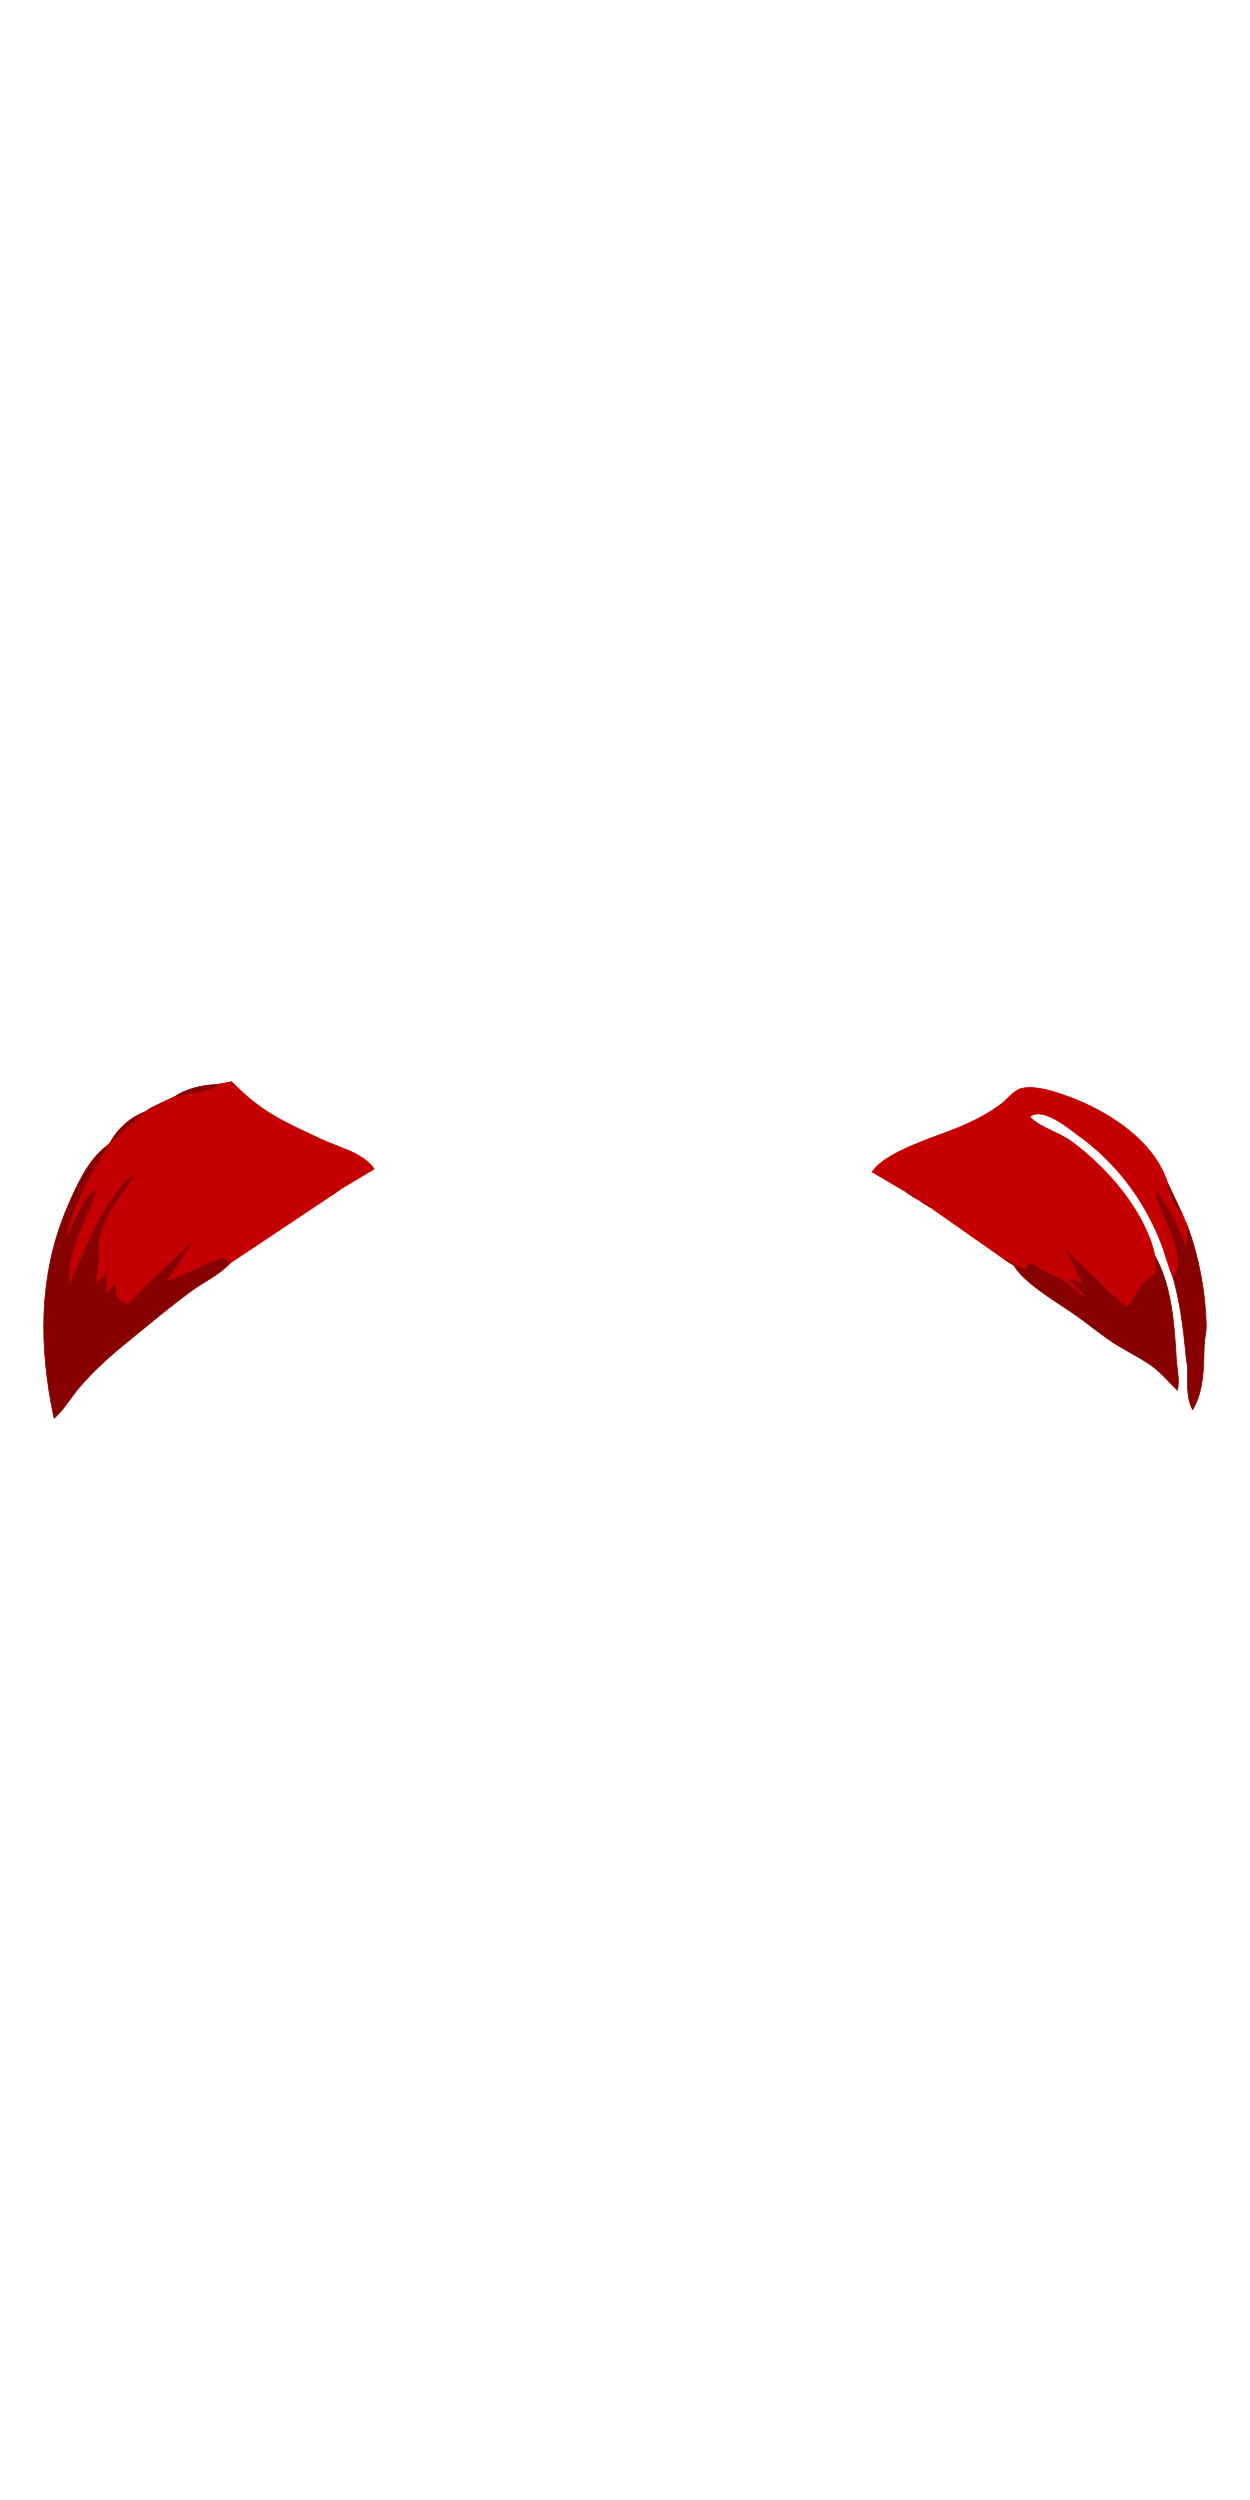
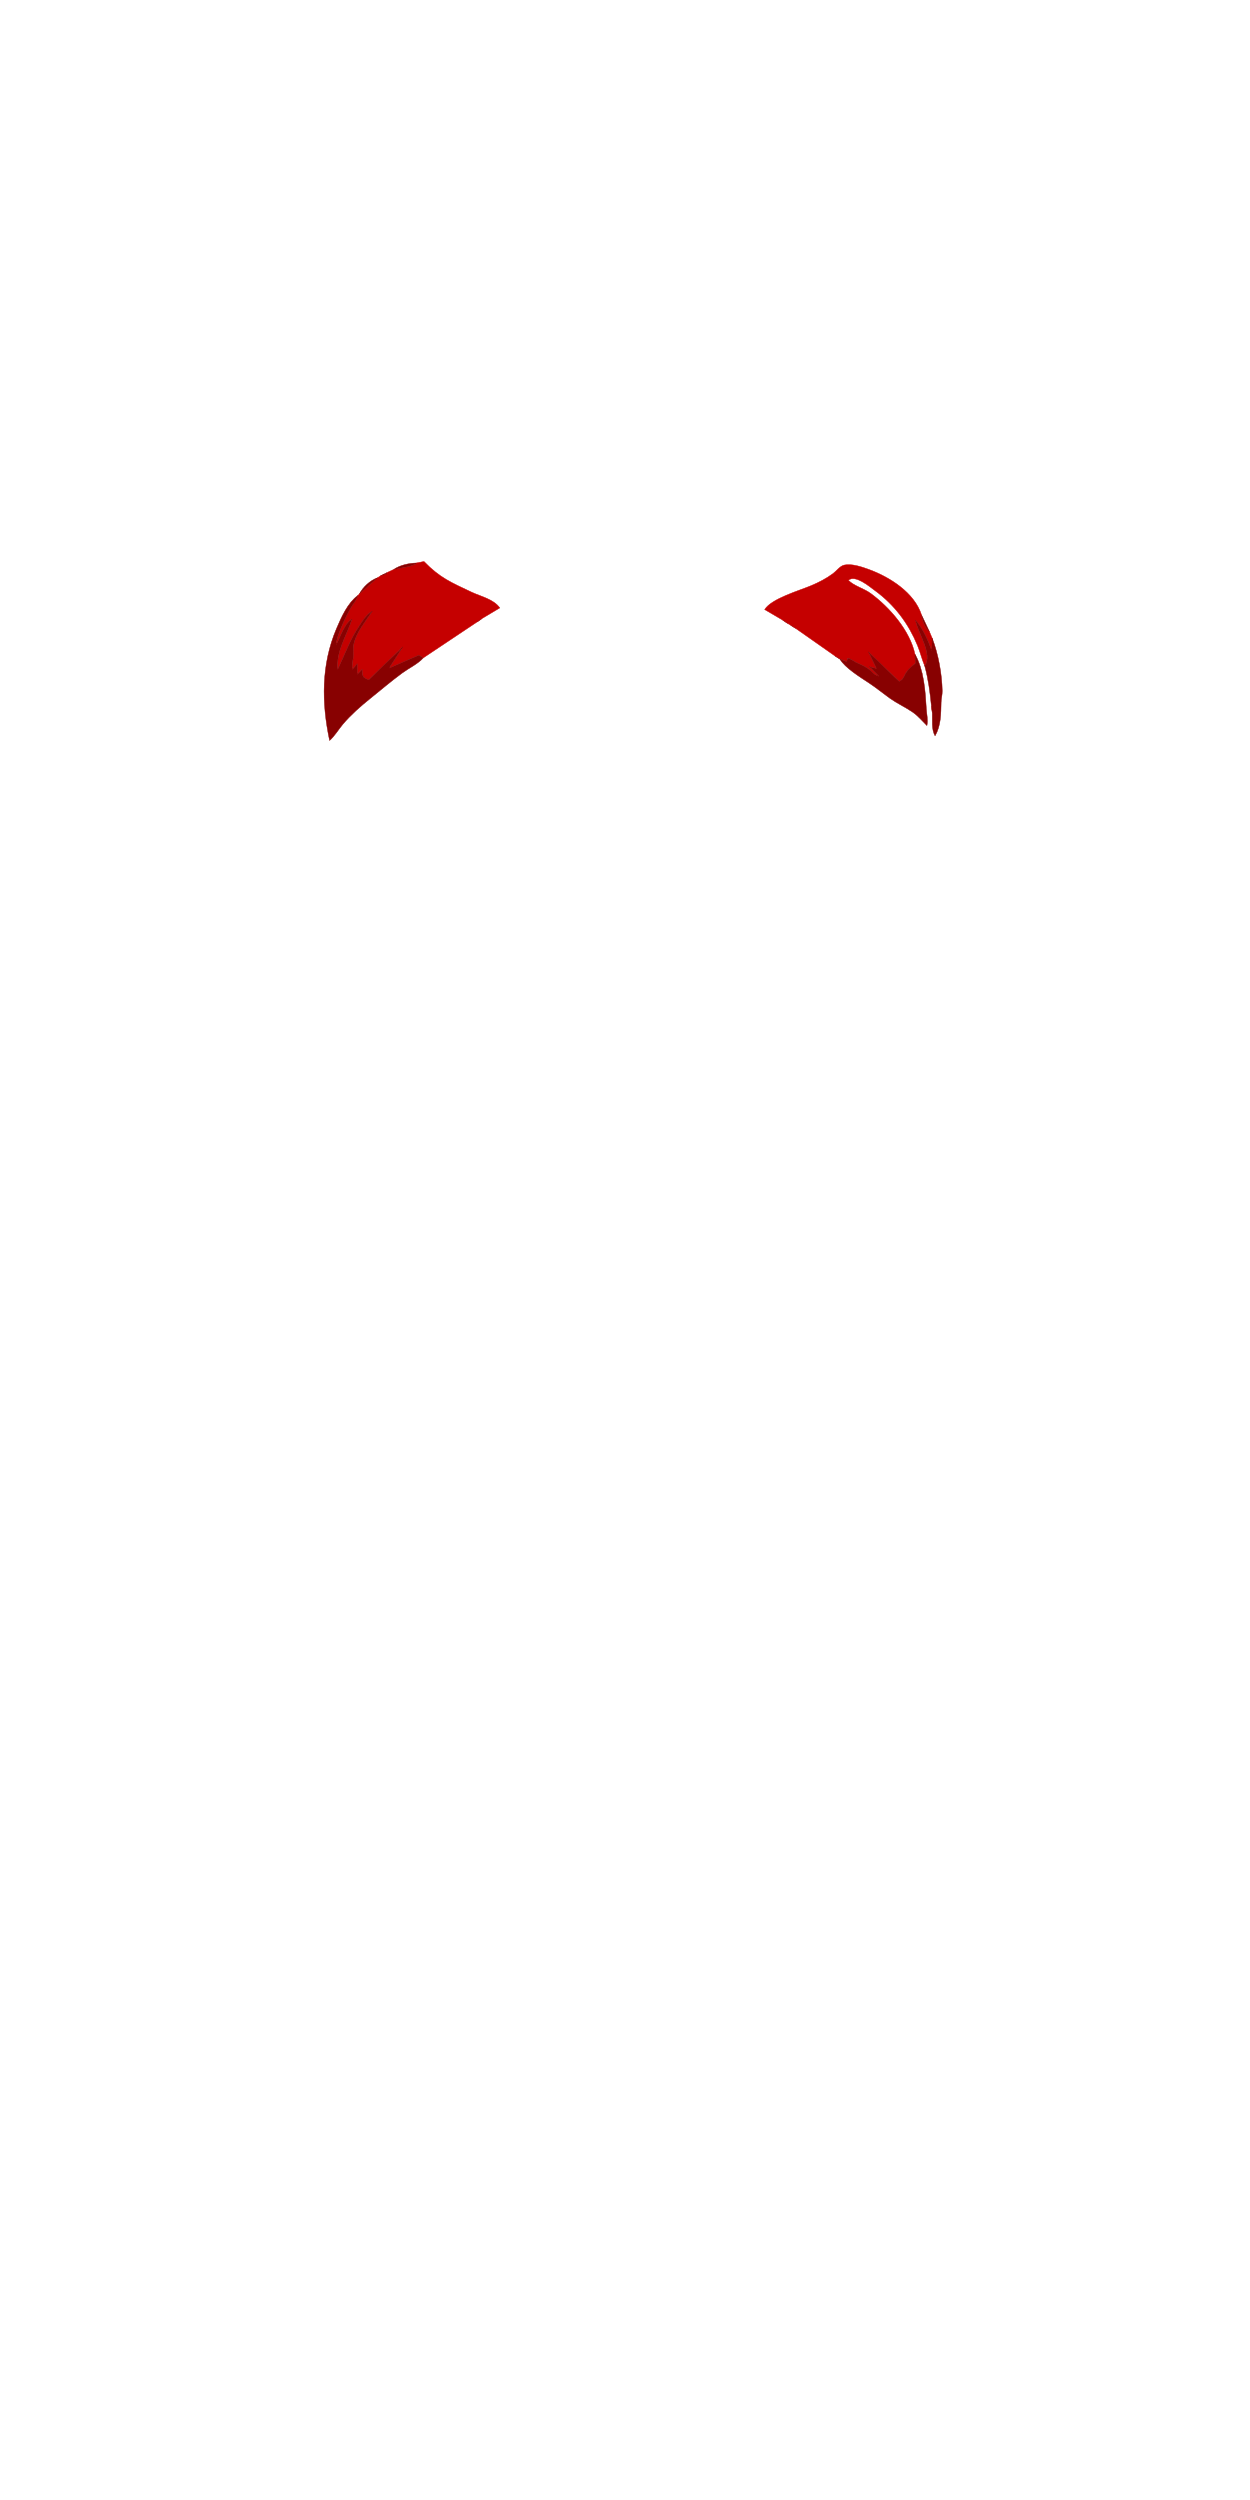
<svg xmlns="http://www.w3.org/2000/svg" viewBox="0 0 768 1536" width="768" height="1536">
-   <g transform="translate(-347.614,15.797) scale(1.880625)">
-     <path d="M296.04 380.1C295.1 380.76 294.16 381.42 293.22 382.08C282.16 389.46 271.1 396.84 260.05 404.22C259.17 403.65 258.28 403.07 257.4 402.5C251.3 405.17 245.19 407.83 239.08 410.5C241.89 406.14 244.69 401.79 247.5 397.43C240.5 404.18 233.5 410.93 226.5 417.67C222.28 416.03 222.83 415.21 222.5 411.2C221.5 412.25 220.5 413.29 219.5 414.34C219.5 412.15 219.5 409.95 219.5 407.76C218.5 408.92 217.5 410.09 216.5 411.26C216.13 408.71 216.69 407.04 216.95 404.5C217.24 401.58 216.72 398.6 217.35 395.71C218.89 388.59 224.8 381.41 228.79 375.5C225.39 377.12 222.97 381.17 220.85 384.33C215.17 392.8 211.82 402.1 207.5 411.26C206.43 400.24 213 390.51 216.24 380.5C212.32 381.78 208.5 392.35 206.5 396.38C206.43 391.34 212.63 378.61 215.35 373.8C216.88 371.09 219.18 368.76 219.87 365.89C220.21 365.52 220.55 365.16 220.9 364.79C224.58 361.52 228.26 358.25 231.95 354.98C232.59 354.57 233.23 354.15 233.88 353.74C235.08 353.37 236.29 353 237.5 352.62C237.54 352.38 237.58 352.13 237.62 351.88C239.05 351.21 240.49 350.53 241.93 349.86C245.12 349.24 248.31 348.62 251.5 348C252.83 347.51 254.17 347.03 255.5 346.54C255.56 346.33 255.63 346.12 255.69 345.91C257.29 345.6 258.9 345.29 260.5 344.98C270.3 355.09 277.23 357.88 289.7 363.79C295.52 366.54 303.19 368.06 307.09 373.5C303.4 375.7 299.72 377.9 296.04 380.1ZM566.21 377.87C566.57 381.31 568.36 385.8 571.01 388.02C571.58 389.37 572.15 390.72 572.72 392.07C572.65 394.68 572.57 397.28 572.5 399.88C570.29 393.47 567.04 386.12 562.5 381.02C563.7 388.66 573.39 401.97 568.14 409.13C566.43 405.1 565.43 400.8 563.77 396.72C558.21 383.07 549.49 371.57 537.66 362.91C533.99 360.22 525.41 352.89 521.23 356.5C524.73 360.05 530.74 361.5 534.91 364.56C546.53 373.08 559.08 387.44 562.16 401.96C562.22 403.81 562.28 405.65 562.34 407.5C560.51 409.13 558.52 410.69 557.09 412.64C555.23 415.16 555.56 416.99 552.5 418.67C546.17 412.6 539.83 406.52 533.5 400.45C535.17 403.88 536.83 407.32 538.5 410.76C537.01 410.34 535.51 409.92 534.02 409.5C536.02 411.5 538.02 413.5 540.02 415.5C536.89 414.69 535.57 412.23 532.95 410.51C530.68 409.02 528.11 407.99 525.69 406.8C524.71 406.31 521.78 404.1 520.7 404.48C520.6 404.51 520.4 406.24 520.25 406.5C518.85 405.98 517.45 405.46 516.06 404.94C515.04 404.3 514.02 403.65 513 403.01C504.93 397.35 496.86 391.69 488.79 386.03C487.83 385.42 486.86 384.82 485.9 384.21C485.24 383.82 484.58 383.42 483.92 383.02C482.94 382.37 481.97 381.72 480.99 381.06C477.26 378.87 473.54 376.69 469.81 374.5C474.02 367.77 490.81 362.99 498.32 359.83C503.2 357.77 507.59 355.52 511.84 352.37C513.91 350.84 516.03 347.79 518.64 347.18C523.14 346.13 529.51 348.28 533.68 349.8C546.61 354.51 561.79 364.06 566.21 377.87ZM572.26 433.83C572.43 435.18 572.61 436.53 572.79 437.88C572.61 436.53 572.43 435.18 572.26 433.83Z" fill="#c50000" fill-rule="evenodd" stroke="#c50000" stroke-width="0.25" stroke-linejoin="round" />
-     <path d="M255.69 345.91C255.63 346.12 255.56 346.33 255.5 346.54C254.17 347.03 252.83 347.51 251.5 348C248.31 348.62 245.12 349.24 241.93 349.86C245.72 347.25 251.05 346.06 255.69 345.91ZM237.62 351.88C237.58 352.13 237.54 352.38 237.5 352.62C236.29 353 235.08 353.37 233.88 353.74C235.12 353.12 236.37 352.5 237.62 351.88ZM231.95 354.98C228.26 358.25 224.58 361.52 220.9 364.79C223.1 360.57 227.45 356.6 231.95 354.98ZM219.87 365.89C219.18 368.76 216.88 371.09 215.35 373.8C212.63 378.61 206.43 391.34 206.5 396.38C208.5 392.35 212.32 381.78 216.24 380.5C213 390.51 206.43 400.24 207.5 411.26C211.82 402.1 215.17 392.8 220.85 384.33C222.97 381.17 225.39 377.12 228.79 375.5C224.8 381.41 218.89 388.59 217.35 395.71C216.72 398.6 217.24 401.58 216.95 404.5C216.69 407.04 216.13 408.71 216.5 411.26C217.5 410.09 218.5 408.92 219.5 407.76C219.5 409.95 219.5 412.15 219.5 414.34C220.5 413.29 221.5 412.25 222.5 411.2C222.83 415.21 222.28 416.03 226.5 417.67C233.5 410.93 240.5 404.18 247.5 397.43C244.69 401.79 241.89 406.14 239.08 410.5C245.19 407.83 251.3 405.17 257.4 402.5C258.28 403.07 259.17 403.65 260.05 404.22C256.58 408.06 251.25 410.46 247.08 413.54C240.39 418.46 234.06 423.85 227.6 429.05C221.66 433.83 215.48 439.23 210.56 445.1C207.85 448.34 205.67 452.16 202.5 454.97C197.57 431.73 197.32 408.42 206.74 386.25C209.66 379.36 213.67 370.32 219.87 365.89ZM566.21 377.87C567.81 381.25 569.41 384.63 571.01 388.02C568.36 385.8 566.57 381.31 566.21 377.87ZM296.04 380.1C295.1 380.76 294.16 381.42 293.22 382.08C294.16 381.42 295.1 380.76 296.04 380.1ZM480.99 381.06C481.97 381.72 482.94 382.37 483.92 383.02C482.94 382.37 481.97 381.72 480.99 381.06ZM572.72 392.07C576.5 401.87 578.7 414.02 578.92 424.5C578.96 426.84 578.29 429.14 578.23 431.5C578.07 438.59 578.15 445.83 574.5 452.13C572.15 447.84 573.01 442.68 572.79 437.88C572.61 436.53 572.43 435.18 572.26 433.83C571.41 425.39 570.39 417.31 568.14 409.13C573.39 401.97 563.7 388.66 562.5 381.02C567.04 386.12 570.29 393.47 572.5 399.88C572.57 397.28 572.65 394.68 572.72 392.07ZM485.9 384.21C486.86 384.82 487.83 385.42 488.79 386.03C487.83 385.42 486.86 384.82 485.9 384.21ZM562.16 401.96C567.62 411.41 568.54 424.76 569.14 435.5C569.35 439.11 570.27 442.22 569.5 445.8C566.66 443.03 564.14 439.91 560.84 437.62C556.31 434.46 551.15 432.19 546.63 428.94C542.36 425.87 538.28 422.5 533.88 419.6C528.67 416.16 519.01 410.21 516.06 404.94C517.45 405.46 518.85 405.98 520.25 406.5C520.4 406.24 520.6 404.51 520.7 404.48C521.78 404.1 524.71 406.31 525.69 406.8C528.11 407.99 530.68 409.02 532.95 410.51C535.57 412.23 536.89 414.69 540.02 415.5C538.02 413.5 536.02 411.5 534.02 409.5C535.51 409.92 537.01 410.34 538.5 410.76C536.83 407.32 535.17 403.88 533.5 400.45C539.83 406.52 546.17 412.6 552.5 418.67C555.56 416.99 555.23 415.16 557.09 412.64C558.52 410.69 560.51 409.13 562.34 407.5C562.28 405.65 562.22 403.81 562.16 401.96ZM513 403.01C514.02 403.65 515.04 404.3 516.06 404.94C515.04 404.3 514.02 403.65 513 403.01Z" fill="#880101" fill-rule="evenodd" stroke="#880101" stroke-width="0.25" stroke-linejoin="round" />
-   </g>
+   <path d="M296.04 380.1C295.1 380.76 294.16 381.42 293.22 382.08C282.16 389.46 271.1 396.84 260.05 404.22C259.17 403.65 258.28 403.07 257.4 402.5C251.3 405.17 245.19 407.83 239.08 410.5C241.89 406.14 244.69 401.79 247.5 397.43C240.5 404.18 233.5 410.93 226.5 417.67C222.28 416.03 222.83 415.21 222.5 411.2C221.5 412.25 220.5 413.29 219.5 414.34C219.5 412.15 219.5 409.95 219.5 407.76C218.5 408.92 217.5 410.09 216.5 411.26C216.13 408.71 216.69 407.04 216.95 404.5C217.24 401.58 216.72 398.6 217.35 395.71C218.89 388.59 224.8 381.41 228.79 375.5C225.39 377.12 222.97 381.17 220.85 384.33C215.17 392.8 211.82 402.1 207.5 411.26C206.43 400.24 213 390.51 216.24 380.5C212.32 381.78 208.5 392.35 206.5 396.38C206.43 391.34 212.63 378.61 215.35 373.8C216.88 371.09 219.18 368.76 219.87 365.89C220.21 365.52 220.55 365.16 220.9 364.79C224.58 361.52 228.26 358.25 231.95 354.98C232.59 354.57 233.23 354.15 233.88 353.74C235.08 353.37 236.29 353 237.5 352.62C237.54 352.38 237.58 352.13 237.62 351.88C239.05 351.21 240.49 350.53 241.93 349.86C245.12 349.24 248.31 348.62 251.5 348C252.83 347.51 254.17 347.03 255.5 346.54C255.56 346.33 255.63 346.12 255.69 345.91C257.29 345.6 258.9 345.29 260.5 344.98C270.3 355.09 277.23 357.88 289.7 363.79C295.52 366.54 303.19 368.06 307.09 373.5C303.4 375.7 299.72 377.9 296.04 380.1ZM566.21 377.87C566.57 381.31 568.36 385.8 571.01 388.02C571.58 389.37 572.15 390.72 572.72 392.07C572.65 394.68 572.57 397.28 572.5 399.88C570.29 393.47 567.04 386.12 562.5 381.02C563.7 388.66 573.39 401.97 568.14 409.13C566.43 405.1 565.43 400.8 563.77 396.72C558.21 383.07 549.49 371.57 537.66 362.91C533.99 360.22 525.41 352.89 521.23 356.5C524.73 360.05 530.74 361.5 534.91 364.56C546.53 373.08 559.08 387.44 562.16 401.96C562.22 403.81 562.28 405.65 562.34 407.5C560.51 409.13 558.52 410.69 557.09 412.64C555.23 415.16 555.56 416.99 552.5 418.67C546.17 412.6 539.83 406.52 533.5 400.45C535.17 403.88 536.83 407.32 538.5 410.76C537.01 410.34 535.51 409.92 534.02 409.5C536.02 411.5 538.02 413.5 540.02 415.5C536.89 414.69 535.57 412.23 532.95 410.51C530.68 409.02 528.11 407.99 525.69 406.8C524.71 406.31 521.78 404.1 520.7 404.48C520.6 404.51 520.4 406.24 520.25 406.5C518.85 405.98 517.45 405.46 516.06 404.94C515.04 404.3 514.02 403.65 513 403.01C504.93 397.35 496.86 391.69 488.79 386.03C487.83 385.42 486.86 384.82 485.9 384.21C485.24 383.82 484.58 383.42 483.92 383.02C482.94 382.37 481.97 381.72 480.99 381.06C477.26 378.87 473.54 376.69 469.81 374.5C474.02 367.77 490.81 362.99 498.32 359.83C503.2 357.77 507.59 355.52 511.84 352.37C513.91 350.84 516.03 347.79 518.64 347.18C523.14 346.13 529.51 348.28 533.68 349.8C546.61 354.51 561.79 364.06 566.21 377.87ZM572.26 433.83C572.43 435.18 572.61 436.53 572.79 437.88C572.61 436.53 572.43 435.18 572.26 433.83Z" fill="#c50000" fill-rule="evenodd" stroke="#c50000" stroke-width="0.25" stroke-linejoin="round" />
+   <path d="M255.69 345.91C255.63 346.12 255.56 346.33 255.5 346.54C254.17 347.03 252.83 347.51 251.5 348C248.31 348.62 245.12 349.24 241.93 349.86C245.72 347.25 251.05 346.06 255.69 345.91ZM237.62 351.88C237.58 352.13 237.54 352.38 237.5 352.62C236.29 353 235.08 353.37 233.88 353.74C235.12 353.12 236.37 352.5 237.62 351.88ZM231.95 354.98C228.26 358.25 224.58 361.52 220.9 364.79C223.1 360.57 227.45 356.6 231.95 354.98ZM219.87 365.89C219.18 368.76 216.88 371.09 215.35 373.8C212.63 378.61 206.43 391.34 206.5 396.38C208.5 392.35 212.32 381.78 216.24 380.5C213 390.51 206.43 400.24 207.5 411.26C211.82 402.1 215.17 392.8 220.85 384.33C222.97 381.17 225.39 377.12 228.79 375.5C224.8 381.41 218.89 388.59 217.35 395.71C216.72 398.6 217.24 401.58 216.95 404.5C216.69 407.04 216.13 408.71 216.5 411.26C217.5 410.09 218.5 408.92 219.5 407.76C219.5 409.95 219.5 412.15 219.5 414.34C220.5 413.29 221.5 412.25 222.5 411.2C222.83 415.21 222.28 416.03 226.5 417.67C233.5 410.93 240.5 404.18 247.5 397.43C244.69 401.79 241.89 406.14 239.08 410.5C245.19 407.83 251.3 405.17 257.4 402.5C258.28 403.07 259.17 403.65 260.05 404.22C256.58 408.06 251.25 410.46 247.08 413.54C240.39 418.46 234.06 423.85 227.6 429.05C221.66 433.83 215.48 439.23 210.56 445.1C207.85 448.34 205.67 452.16 202.5 454.97C197.57 431.73 197.32 408.42 206.74 386.25C209.66 379.36 213.67 370.32 219.87 365.89ZM566.21 377.87C567.81 381.25 569.41 384.63 571.01 388.02C568.36 385.8 566.57 381.31 566.21 377.87ZM296.04 380.1C295.1 380.76 294.16 381.42 293.22 382.08C294.16 381.42 295.1 380.76 296.04 380.1ZM480.99 381.06C481.97 381.72 482.94 382.37 483.92 383.02C482.94 382.37 481.97 381.72 480.99 381.06ZM572.72 392.07C576.5 401.87 578.7 414.02 578.92 424.5C578.96 426.84 578.29 429.14 578.23 431.5C578.07 438.59 578.15 445.83 574.5 452.13C572.15 447.84 573.01 442.68 572.79 437.88C572.61 436.53 572.43 435.18 572.26 433.83C571.41 425.39 570.39 417.31 568.14 409.13C573.39 401.97 563.7 388.66 562.5 381.02C567.04 386.12 570.29 393.47 572.5 399.88C572.57 397.28 572.65 394.68 572.72 392.07ZM485.9 384.21C486.86 384.82 487.83 385.42 488.79 386.03C487.83 385.42 486.86 384.82 485.9 384.21ZM562.16 401.96C567.62 411.41 568.54 424.76 569.14 435.5C569.35 439.11 570.27 442.22 569.5 445.8C566.66 443.03 564.14 439.91 560.84 437.62C556.31 434.46 551.15 432.19 546.63 428.94C542.36 425.87 538.28 422.5 533.88 419.6C528.67 416.16 519.01 410.21 516.06 404.94C517.45 405.46 518.85 405.98 520.25 406.5C520.4 406.24 520.6 404.51 520.7 404.48C521.78 404.1 524.71 406.31 525.69 406.8C528.11 407.99 530.68 409.02 532.95 410.51C535.57 412.23 536.89 414.69 540.02 415.5C538.02 413.5 536.02 411.5 534.02 409.5C535.51 409.92 537.01 410.34 538.5 410.76C536.83 407.32 535.17 403.88 533.5 400.45C539.83 406.52 546.17 412.6 552.5 418.67C555.56 416.99 555.23 415.16 557.09 412.64C558.52 410.69 560.51 409.13 562.34 407.5C562.28 405.65 562.22 403.81 562.16 401.96ZM513 403.01C514.02 403.65 515.04 404.3 516.06 404.94C515.04 404.3 514.02 403.65 513 403.01Z" fill="#880101" fill-rule="evenodd" stroke="#880101" stroke-width="0.25" stroke-linejoin="round" />
</svg>
